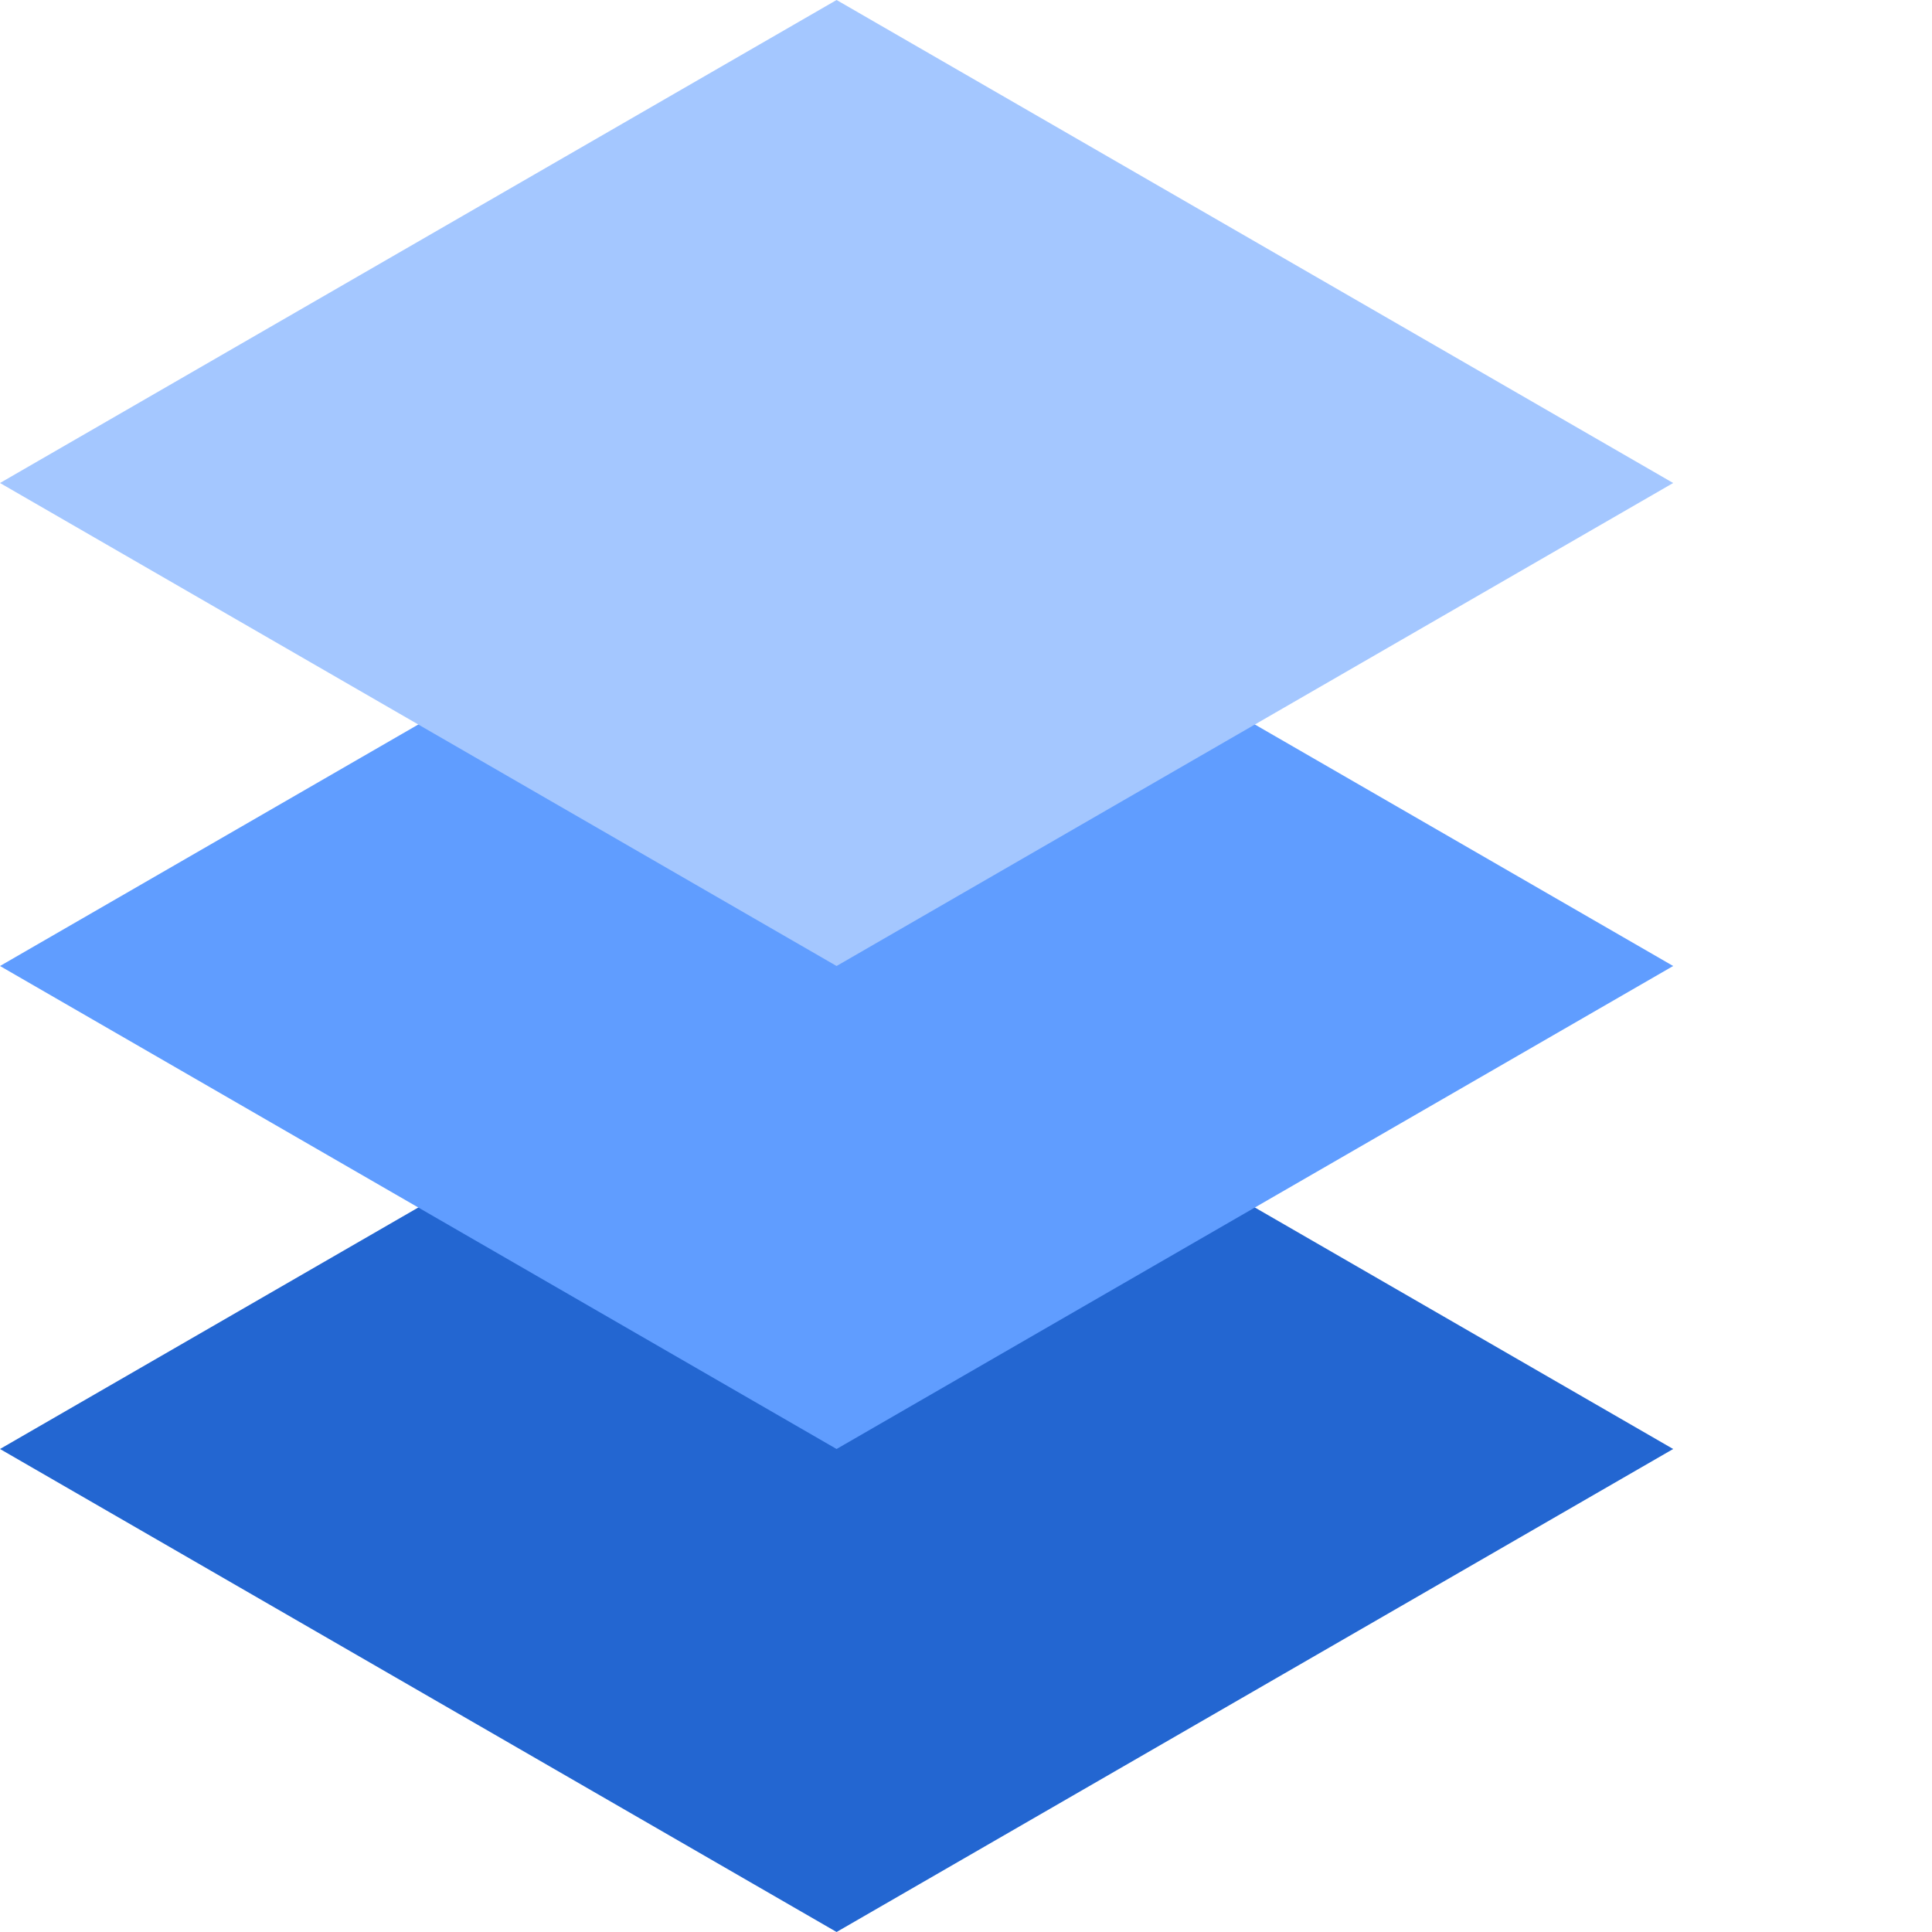
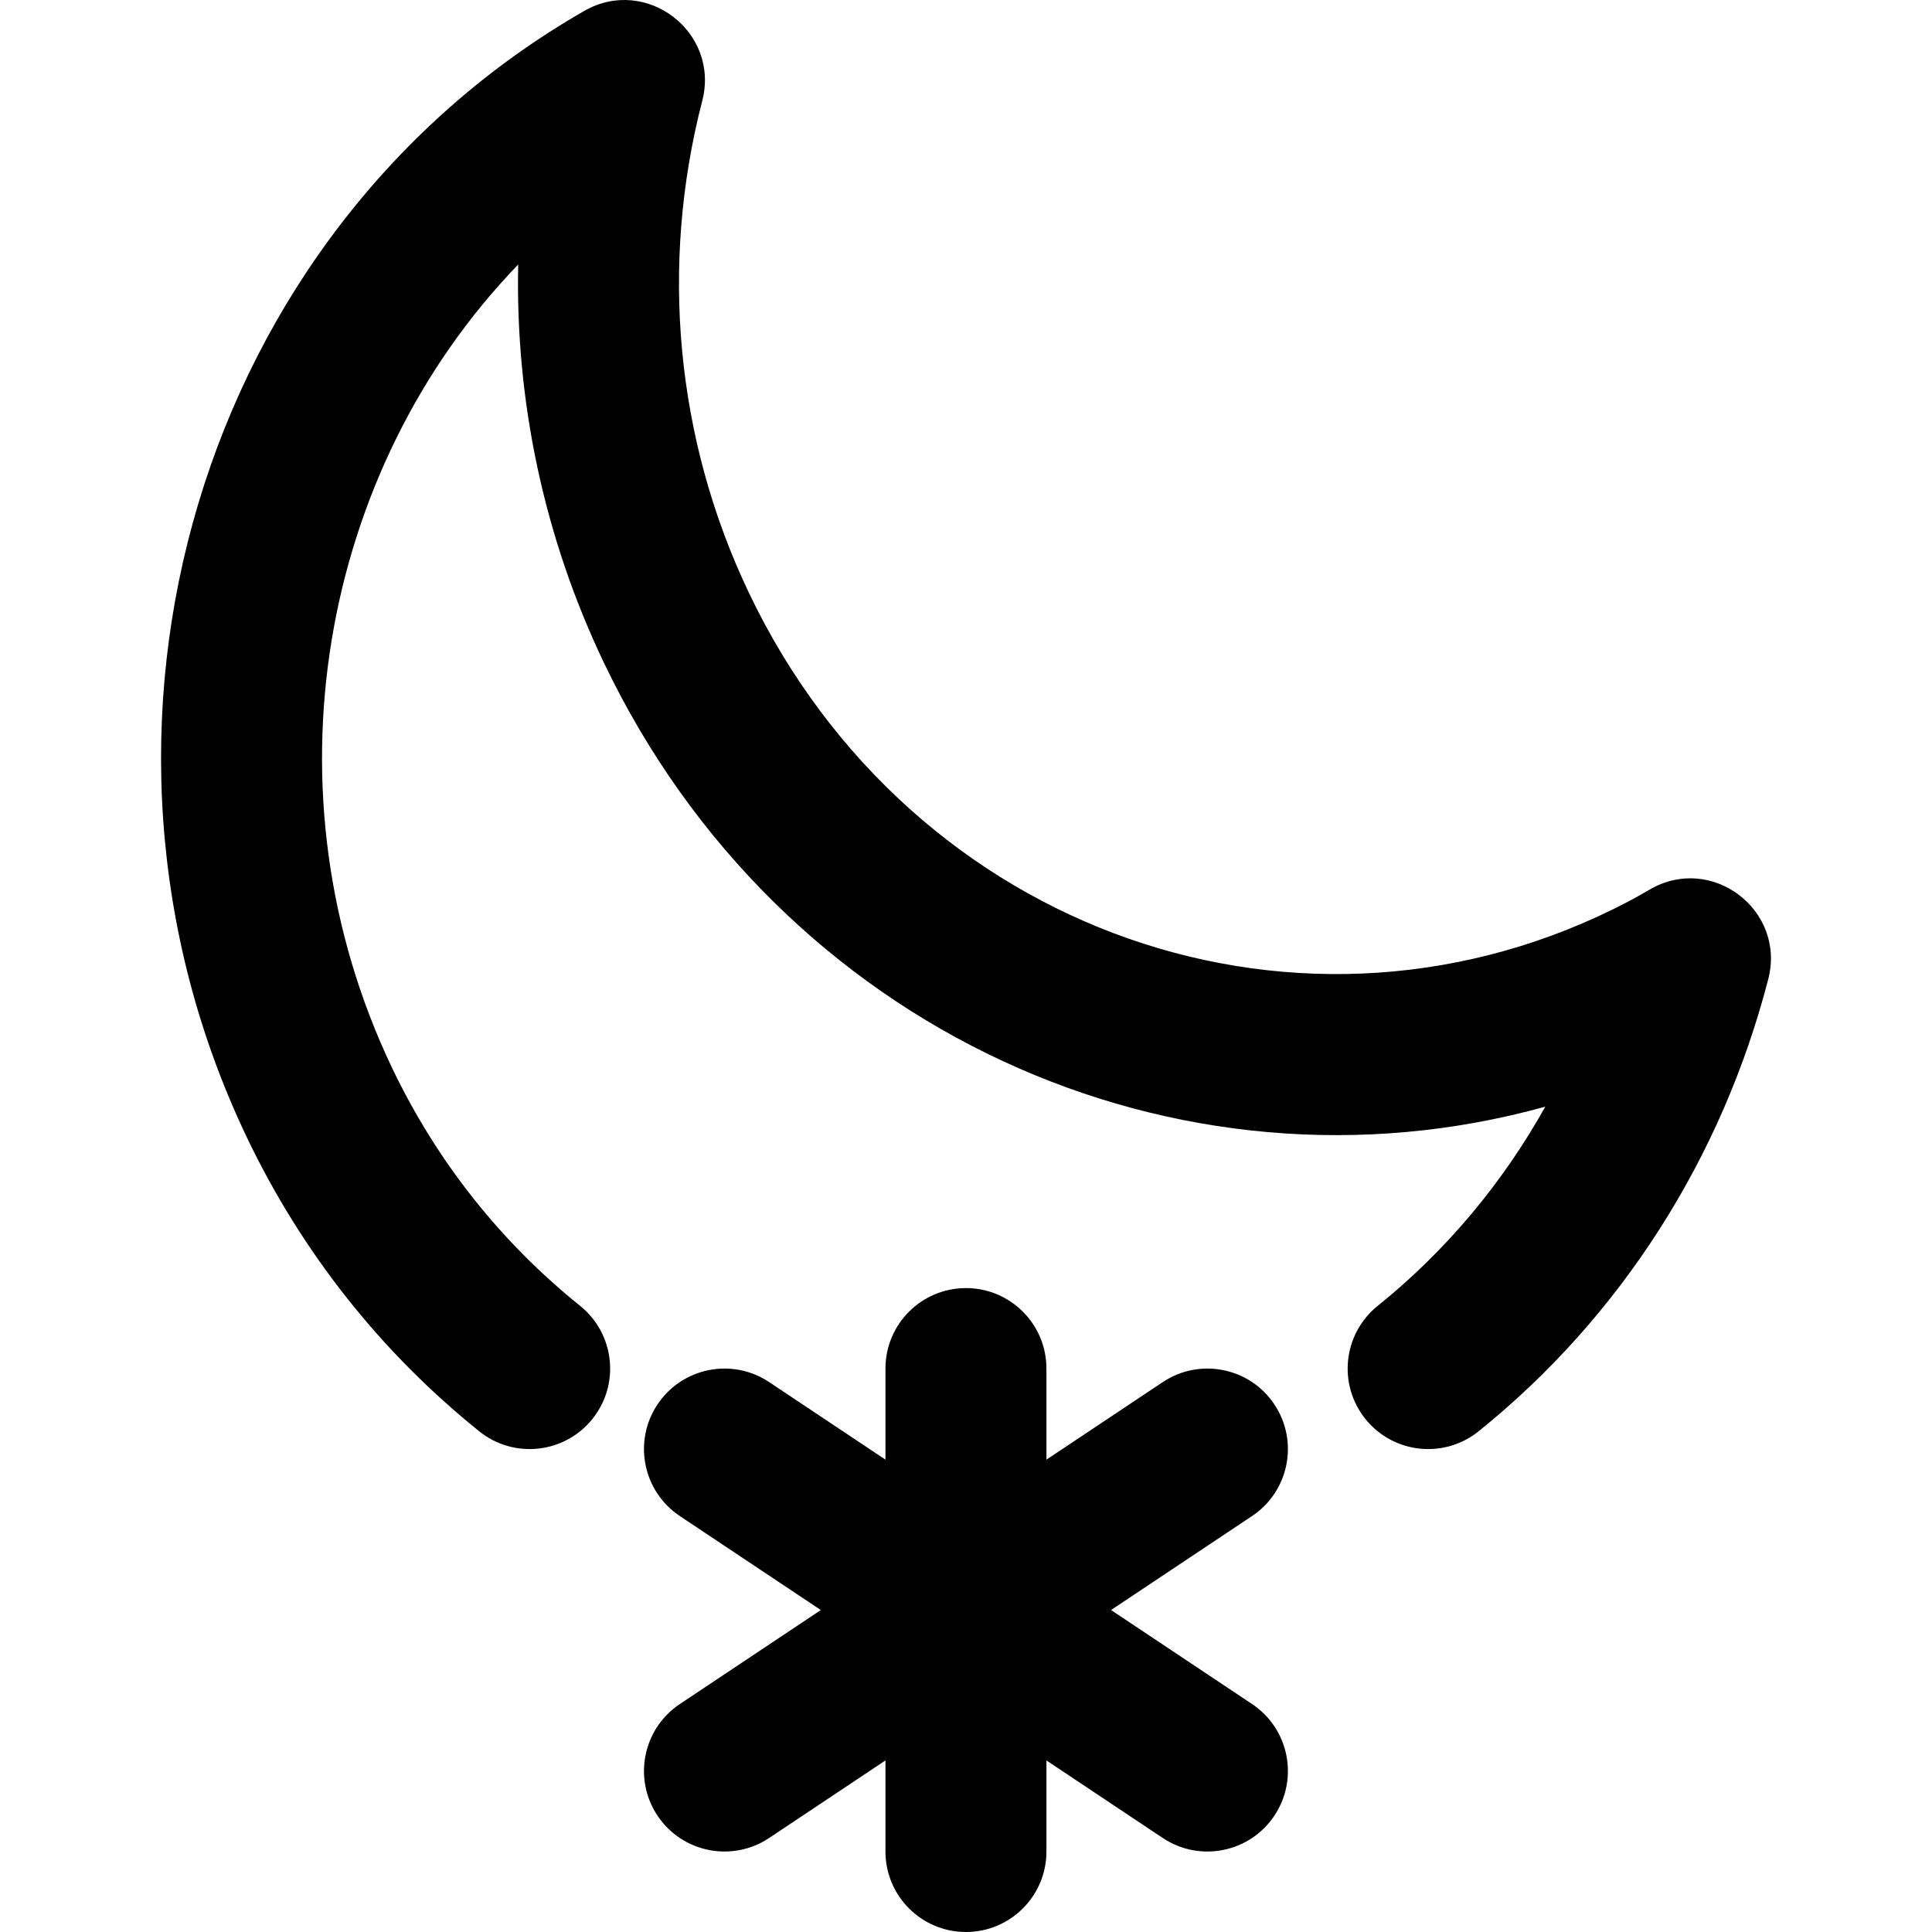
- <svg xmlns="http://www.w3.org/2000/svg" version="1.1" width="256" height="256" viewbox="0 0 949 256">
-   <path fill="#2366d1" d="M110.851 128L221.703 192L110.851 256L0 192Z" />
-   <path fill="#609dff" d="M110.851 64L221.703 128L110.851 192L0 128Z" />
-   <path fill="#a4c7ff" d="M110.851 0L221.703 64L110.851 128L0 64Z" />
+ <svg xmlns="http://www.w3.org/2000/svg" version="1.1" id="Layer_1" x="0px" y="0px" viewBox="0 0 512.065 512.065" style="enable-background:new 0 0 512.065 512.065;" xml:space="preserve">
+   <g transform="translate(0 -1)">
+     <g>
+       <g>
+         <path d="M437.306,236.734c-2.602,1.509-4.143,2.377-5.688,3.187c-85.661,44.923-189.894,8.612-233.056-81.658     c-19.572-40.956-23.671-87.113-12.439-130.52c4.733-18.289-14.886-33.25-31.271-23.848     C53.116,62.277,13.623,194.115,65.477,302.556c14.695,30.697,35.695,57.016,61.534,77.799c9.181,7.384,22.61,5.928,29.994-3.253     c7.384-9.181,5.928-22.61-3.253-29.994c-20.904-16.814-37.875-38.083-49.787-62.967     c-34.832-72.844-19.134-158.656,33.378-213.027c-0.764,36.067,6.79,72.207,22.723,105.549     c46.679,97.624,152.086,144.69,249.507,117.65c-11.305,20.261-26.328,38.236-44.424,52.799     c-9.179,7.387-10.631,20.816-3.244,29.995s20.816,10.631,29.995,3.244c37.714-30.353,64.534-72.51,76.762-119.825     C473.401,242.193,453.685,227.234,437.306,236.734z" />
+         <path d="M337.768,373.232c-6.536-9.803-19.781-12.452-29.584-5.917l-30.833,20.555v-24.138c0-11.782-9.551-21.333-21.333-21.333     c-11.782,0-21.333,9.551-21.333,21.333v24.138l-30.833-20.555c-9.803-6.536-23.049-3.886-29.584,5.917     c-6.536,9.803-3.886,23.049,5.917,29.584l37.374,24.916l-37.374,24.916c-9.803,6.536-12.452,19.781-5.917,29.584     c6.536,9.803,19.781,12.452,29.584,5.917l30.833-20.555v24.138c0,11.782,9.551,21.333,21.333,21.333     c11.782,0,21.333-9.551,21.333-21.333v-24.138l30.833,20.555c9.803,6.536,23.049,3.886,29.584-5.917     c6.536-9.803,3.886-23.049-5.917-29.584l-37.374-24.916l37.374-24.916C341.654,396.28,344.303,383.035,337.768,373.232z" />
+       </g>
+     </g>
+   </g>
+   <g>
+ </g>
+   <g>
+ </g>
+   <g>
+ </g>
+   <g>
+ </g>
+   <g>
+ </g>
+   <g>
+ </g>
+   <g>
+ </g>
+   <g>
+ </g>
+   <g>
+ </g>
+   <g>
+ </g>
+   <g>
+ </g>
+   <g>
+ </g>
+   <g>
+ </g>
+   <g>
+ </g>
+   <g>
+ </g>
</svg>
